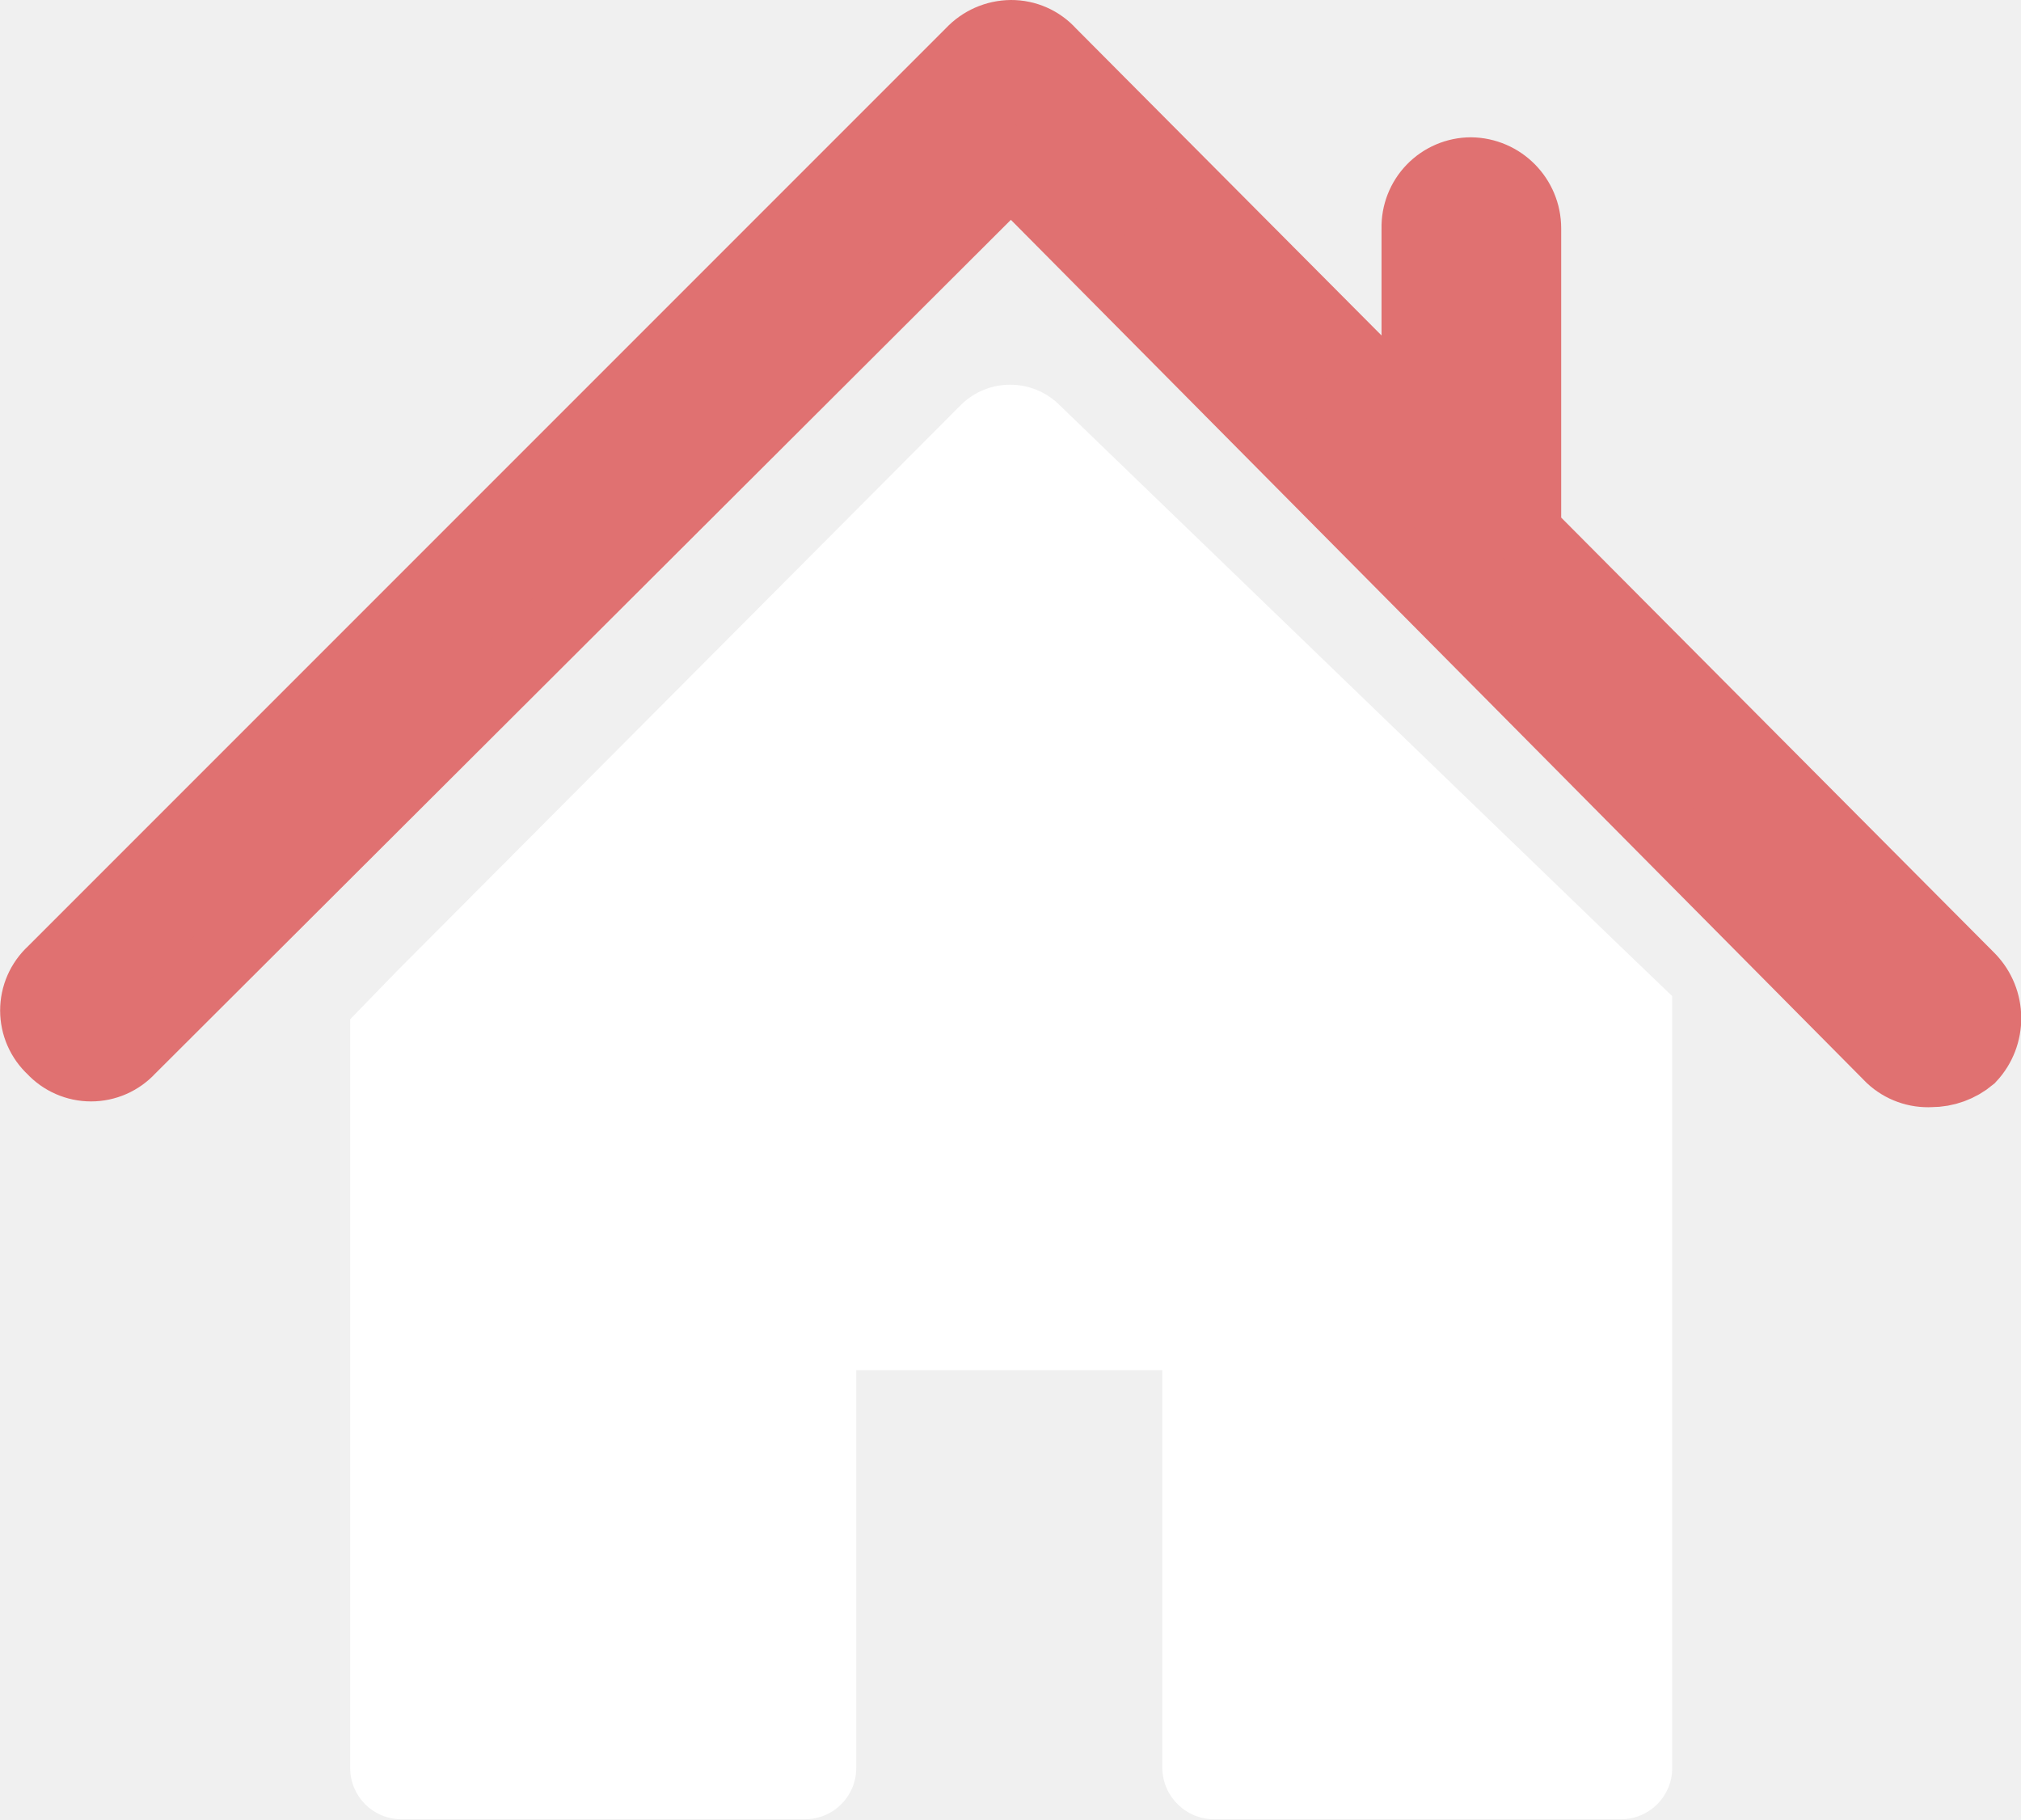
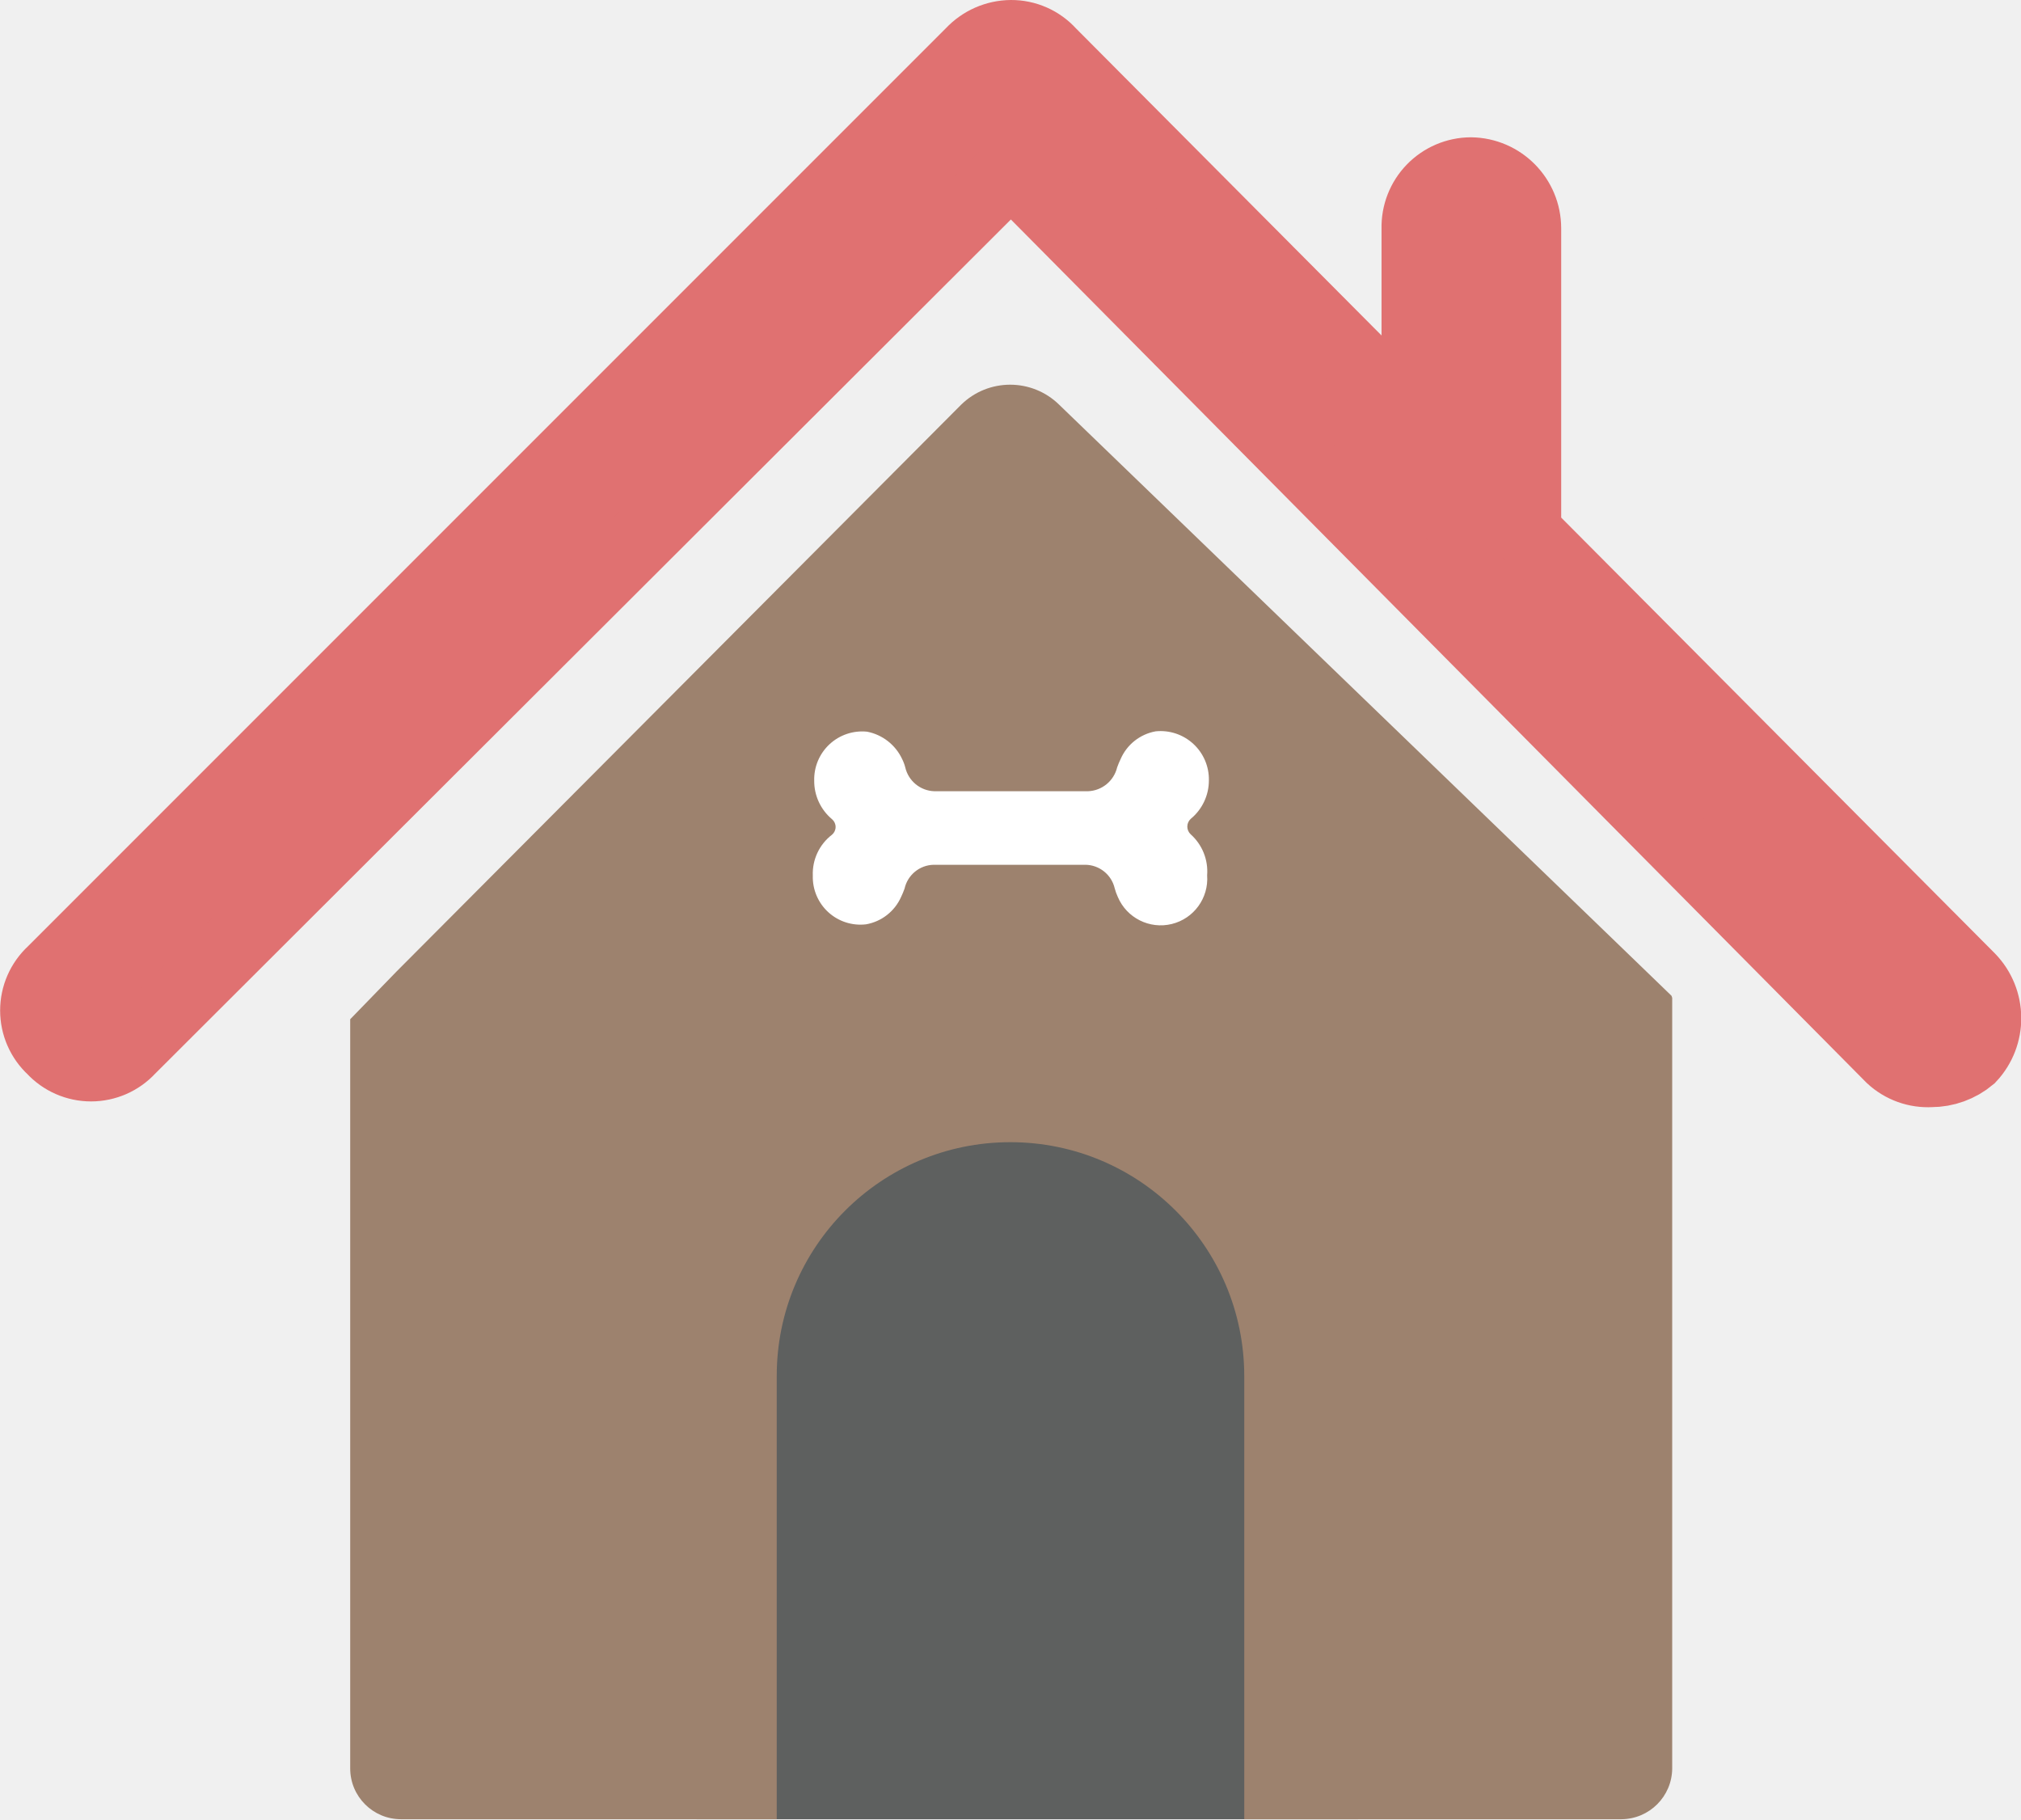
<svg xmlns="http://www.w3.org/2000/svg" viewBox="0 0 57.71 51.94">
  <defs>
-     <style>.cls-1{fill:#e07171;stroke:#e07171;stroke-miterlimit:10;stroke-width:2px;}.cls-2{fill:#fff;}</style>
+     <style>.cls-1{fill:#5e605f;}.cls-2{fill:#e07171;stroke:#e07171;stroke-miterlimit:10;stroke-width:2px;}.cls-3{fill:#9d826e;}.cls-4{fill:#fff;}</style>
  </defs>
  <g id="Layer_2" data-name="Layer 2">
    <g id="Icon">
-       <path class="cls-1" d="M56.25,27.92,43.58,15.19V6.52A1.6,1.6,0,0,0,42,4.92a1.56,1.56,0,0,0-1.55,1.6V12L30,1.5A1.51,1.51,0,0,0,28.87,1a1.58,1.58,0,0,0-1.14.5L1.49,27.74a1.51,1.51,0,0,0,0,2.22,1.51,1.51,0,0,0,2.22,0L28.87,4.86,54,30.2a1.55,1.55,0,0,0,1.14.41,1.76,1.76,0,0,0,1.13-.41A1.65,1.65,0,0,0,56.25,27.92Z" />
-       <path class="cls-2" d="M47.75,28.44h0L46.25,27l-16-15.44a2,2,0,0,0-2.81,0L11.33,27.73,10,29.1v0h0s0,0,0,0V50.49a1.46,1.46,0,0,0,1.44,1.45H23a1.46,1.46,0,0,0,1.45-1.45V39.12h8.74V50.49a1.48,1.48,0,0,0,1.51,1.45H46.3a1.46,1.46,0,0,0,1.45-1.45v-22s0,0,0,0Z" />
+       <rect class="cls-1" x="19.89" y="31.87" width="18.89" height="20.07" />
+       <path class="cls-2" d="M56.25,27.92,43.58,15.19V6.52A1.6,1.6,0,0,0,42,4.92a1.56,1.56,0,0,0-1.55,1.6V12L30,1.5A1.51,1.51,0,0,0,28.87,1a1.58,1.58,0,0,0-1.14.5L1.49,27.74a1.51,1.51,0,0,0,0,2.22,1.51,1.51,0,0,0,2.22,0L28.87,4.85,54,30.2a1.55,1.55,0,0,0,1.14.41,1.76,1.76,0,0,0,1.13-.41A1.65,1.65,0,0,0,56.25,27.92Z" />
+       <path class="cls-3" d="M47.73,28.43,46.25,27l-16-15.44a2,2,0,0,0-2.81,0L11.33,27.73,10,29.1v0h0s0,0,0,0V50.49a1.45,1.45,0,0,0,1.45,1.45H22.18V39.28a6.67,6.67,0,0,1,6.67-6.67h0a6.68,6.68,0,0,1,6.68,6.67V51.94H46.3a1.46,1.46,0,0,0,1.45-1.45v-22s0,0,0,0h0Z" />
+       <path class="cls-4" d="M34,23.82h0a.3.3,0,0,1,0-.44,1.42,1.42,0,0,0,.52-1.1A1.38,1.38,0,0,0,33,20.88a1.35,1.35,0,0,0-1,.79,2.44,2.44,0,0,0-.1.24.89.89,0,0,1-.83.68l-1.75,0H26.68a.88.88,0,0,1-.83-.68,1.17,1.17,0,0,0-.09-.24,1.4,1.4,0,0,0-1-.78,1.37,1.37,0,0,0-1.51,1.4,1.42,1.42,0,0,0,.51,1.1.29.29,0,0,1,0,.44h0A1.4,1.4,0,0,0,23.21,25a1.36,1.36,0,0,0,1.52,1.39,1.35,1.35,0,0,0,1-.78,2.44,2.44,0,0,0,.1-.24.87.87,0,0,1,.83-.68h2.58l1.75,0a.87.87,0,0,1,.84.67,1.52,1.52,0,0,0,.09.25,1.33,1.33,0,0,0,2.55-.62A1.42,1.42,0,0,0,34,23.82Z" />
    </g>
  </g>
</svg>
